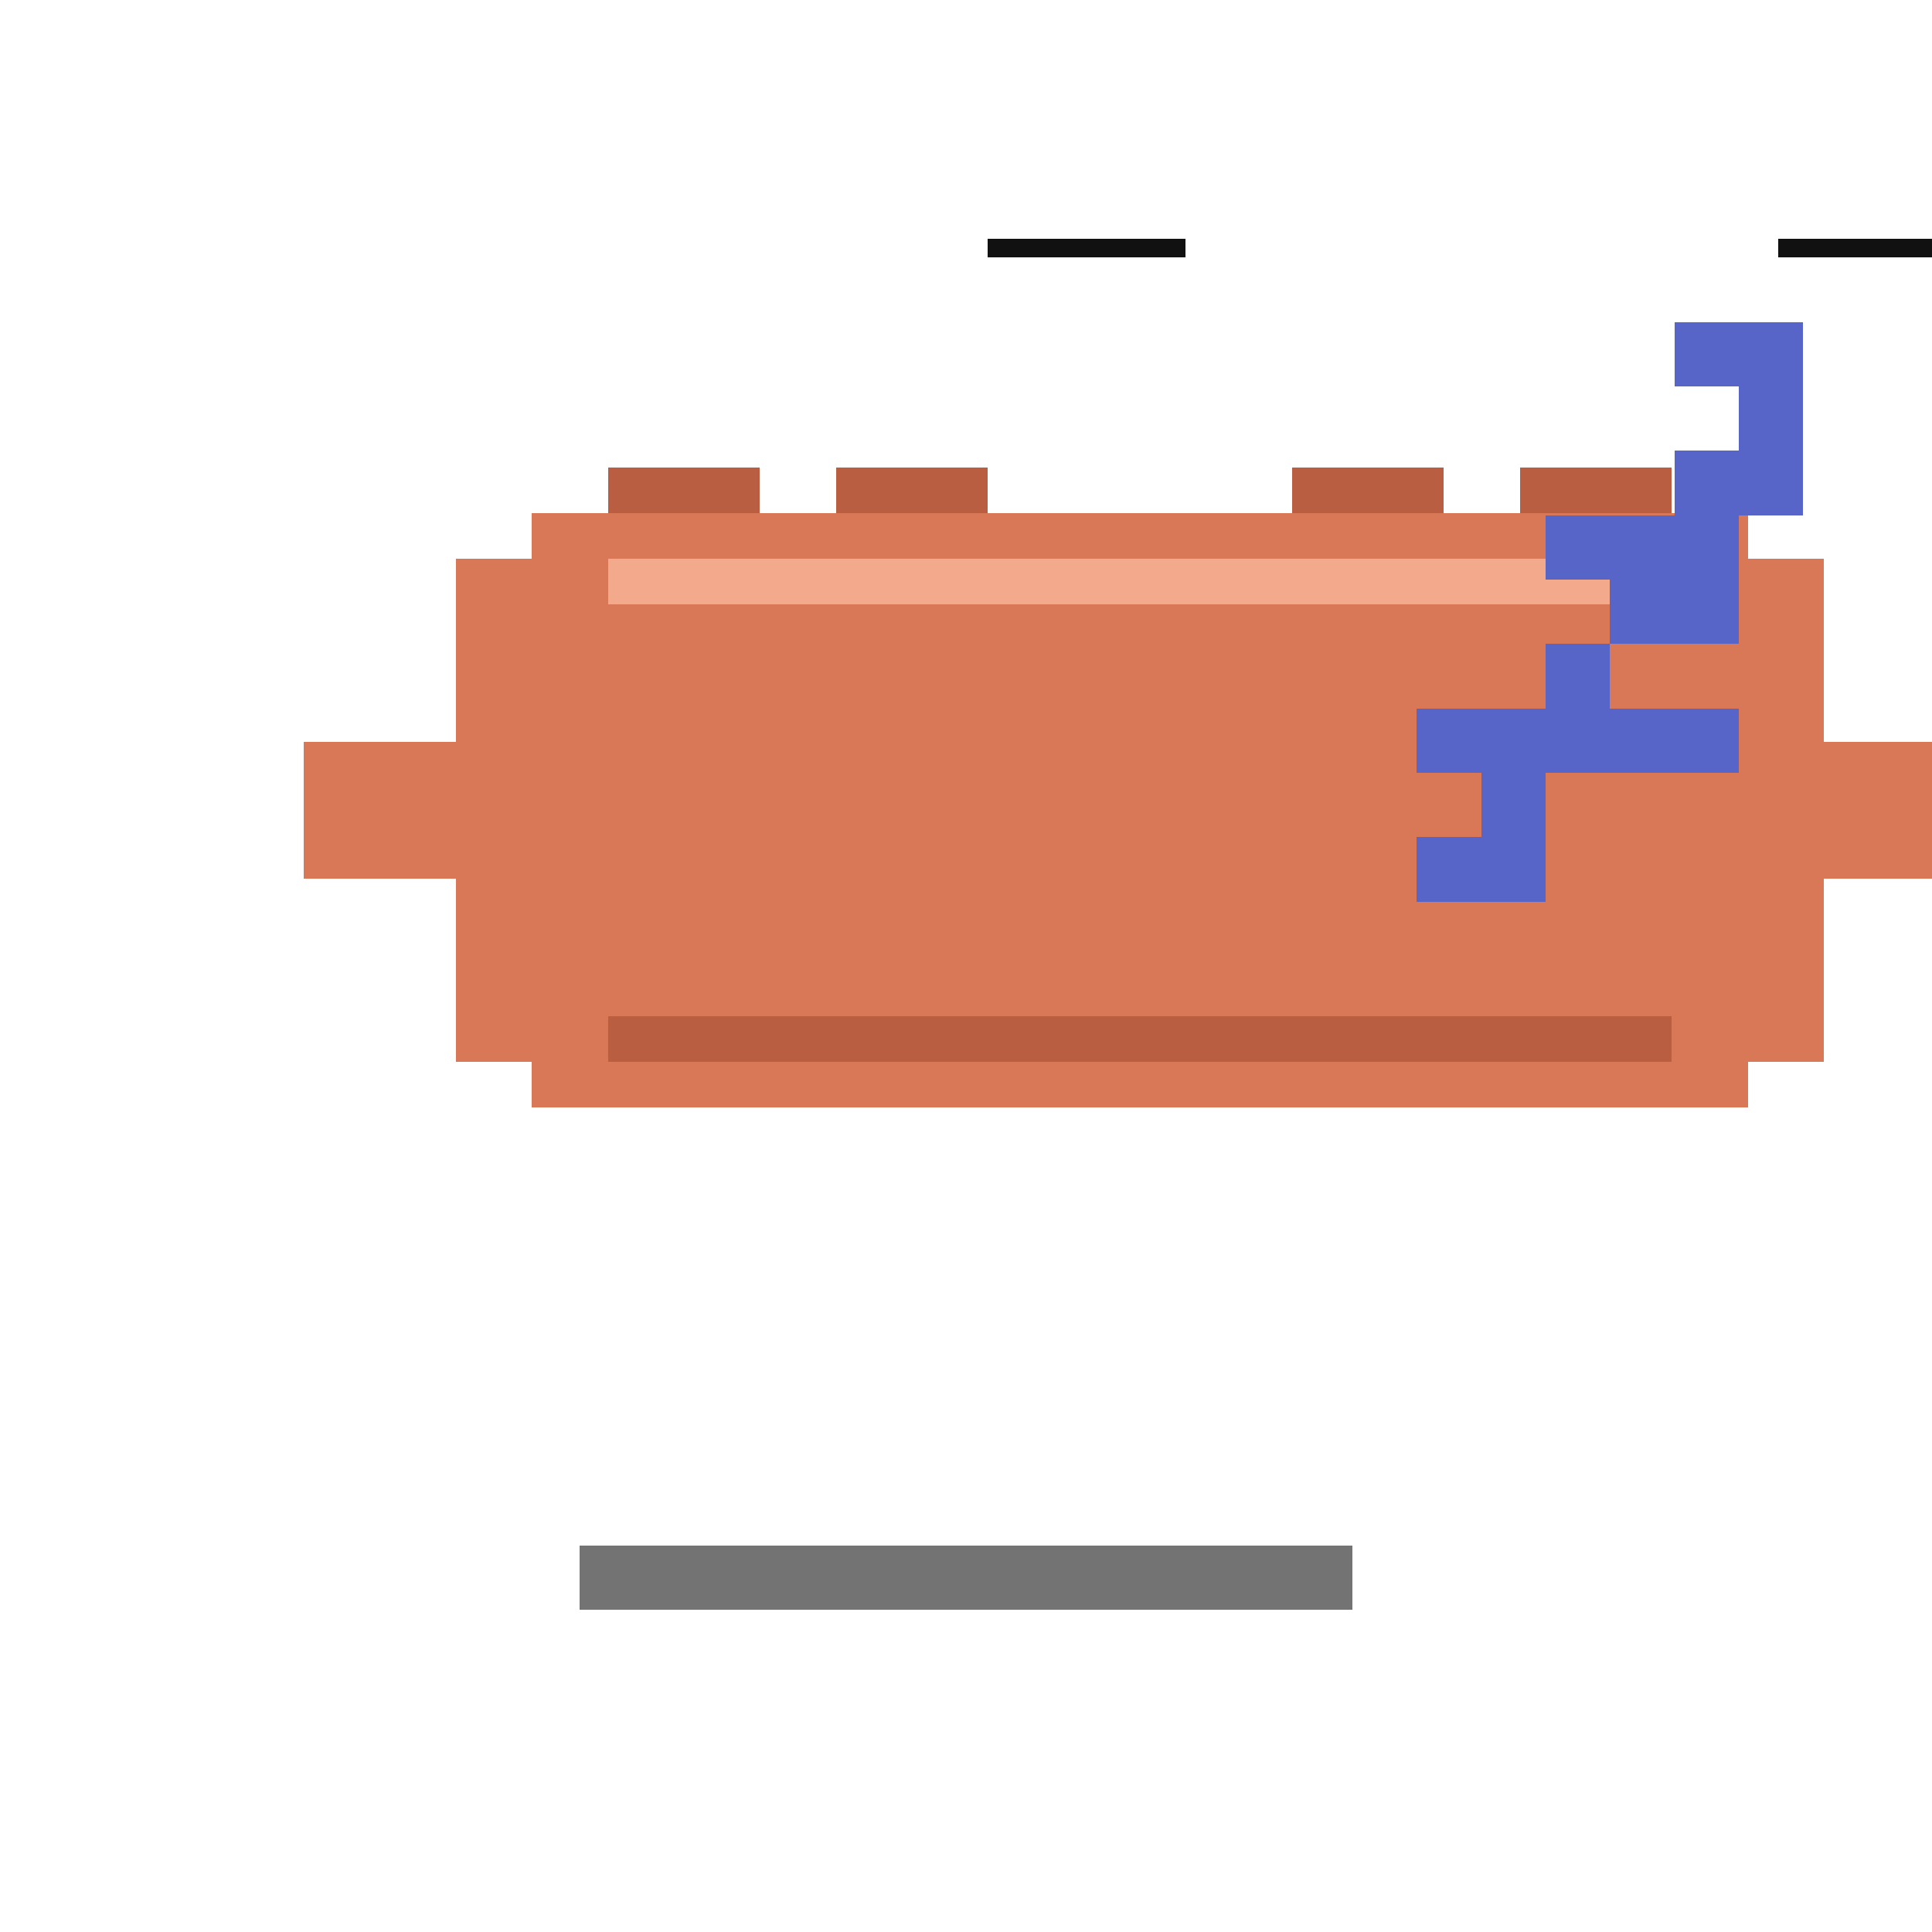
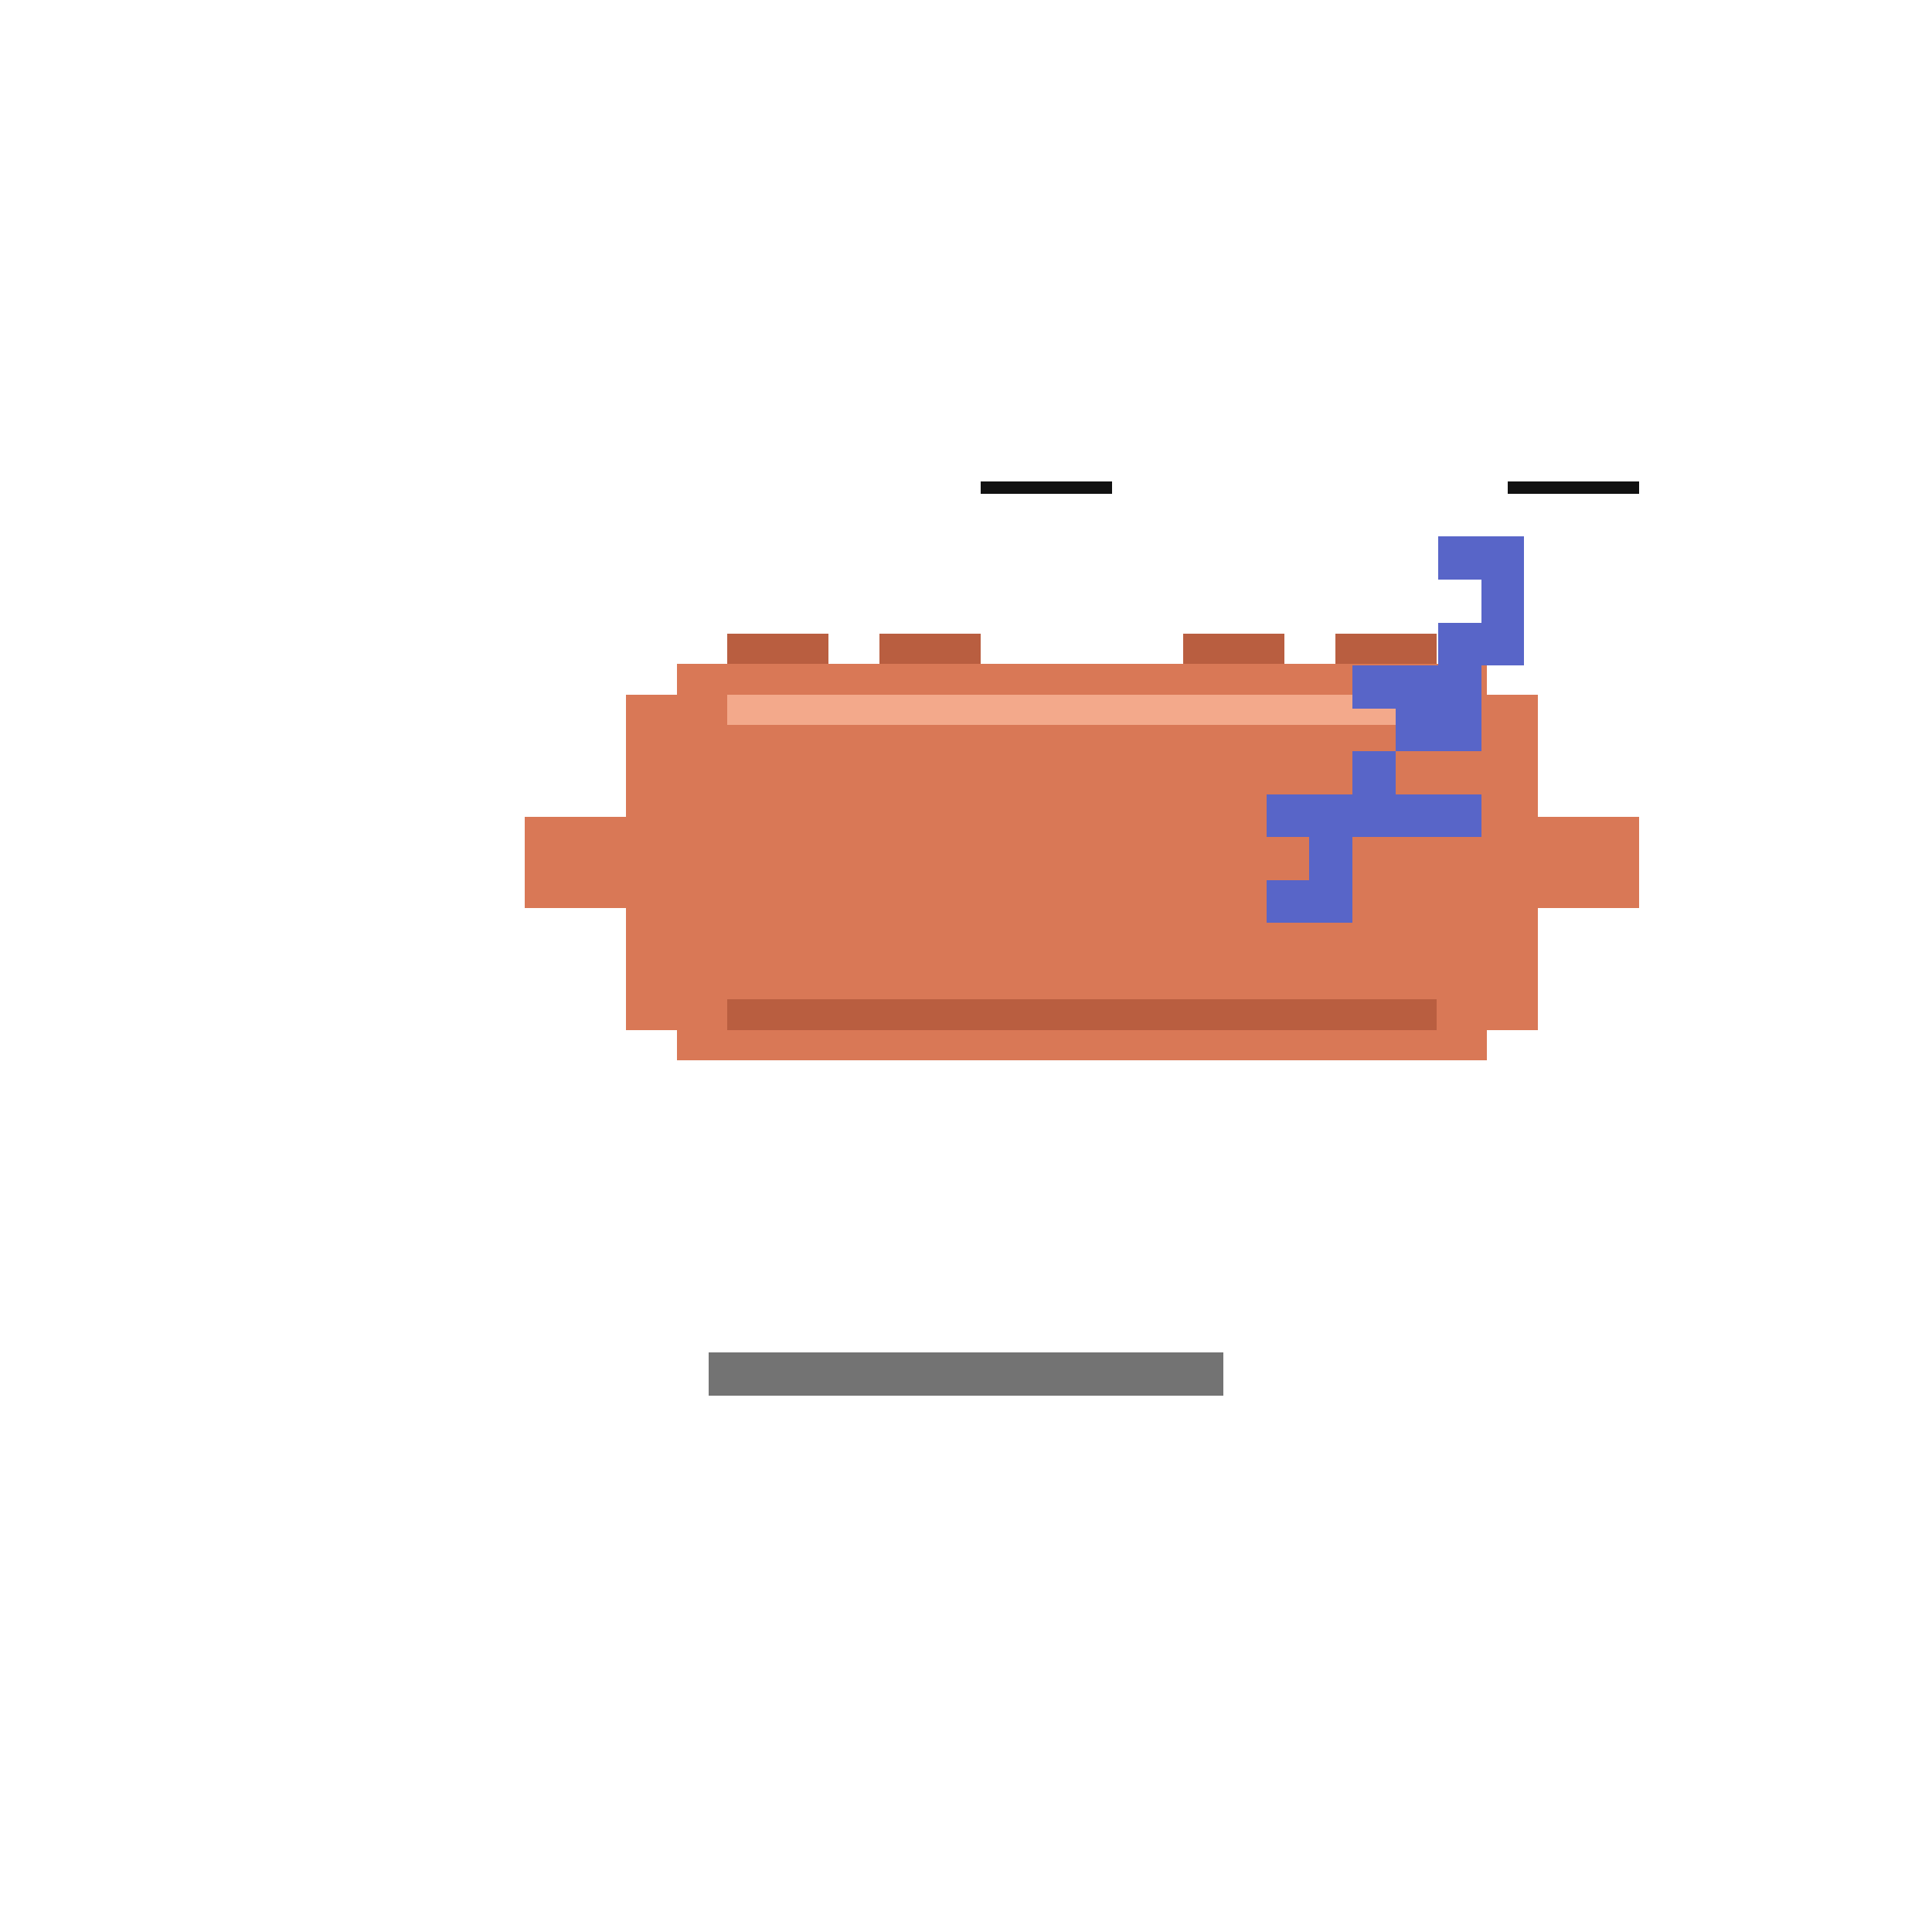
- <svg xmlns="http://www.w3.org/2000/svg" viewBox="0 0 30 30" shape-rendering="crispEdges">
+ <svg xmlns="http://www.w3.org/2000/svg" viewBox="-7.5 -7.5 45 45" shape-rendering="crispEdges">
  <style>
    /* splooted 主子姿: 横向拉 + 纵向压 + 下沉, 锚地面 */
    .sleep-pose {
      transform: translateY(3px) scale(1.18, 0.71);
      transform-origin: 15px 23px;
    }
    /* 呼吸: 在 splooted 之上做微 scaleY */
    .sleep-breathe { animation: sleep-breathe 6.8s ease-in-out infinite; transform-origin: 15px 23px; }
    @keyframes sleep-breathe {
      0%, 100% { transform: scaleY(1);    }
      50%      { transform: scaleY(1.05); }
    }
    /* 腿缩短藏入 body */
    .legs-flat { transform: translateY(-2px) scaleY(0.4); transform-origin: 15px 20px; }
    /* 钳子摊在身体两侧 */
    .claw-flat-l { transform: translate(-2px, 3px) rotate(-10deg); transform-origin: 5px 13px; }
    .claw-flat-r { transform: translate(2px, 3px)  rotate(10deg);  transform-origin: 25px 13px; }
    /* 眼睛: 睡眠横划 (top-left 锚, 压扁到顶部一条线) */
    .eyes-flat { transform: scaleX(1.3) scaleY(0.1); transform-origin: 10px 10px; }
    #eye-right.eye-flat-r { transform: scaleX(1.3) scaleY(0.1); transform-origin: 18px 10px; }

    #shadow-js { transform-origin: 15px 24.5px; animation: shadow-breathe 6.8s ease-in-out infinite; }
    @keyframes shadow-breathe {
      0%, 100% { transform: scaleX(1.18); opacity: 0.55; }
      50%      { transform: scaleX(1.15); opacity: 0.5;  }
    }

    /* zZz 浮起 3 颗错相, 周期不规律 1.0 / 2.7 / 4.4 (避免整秒) */
    .zz-a { animation: zz-float 3.3s linear infinite;        }
    .zz-b { animation: zz-float 3.3s linear infinite -1.1s;  }
    .zz-c { animation: zz-float 3.3s linear infinite -2.2s;  }
    @keyframes zz-float {
      0%   { transform: translate(0, 0);        opacity: 0;   }
      20%  { transform: translate(0.3px, -1px); opacity: 1;   }
      80%  { transform: translate(1px,   -4px); opacity: 0.7; }
      100% { transform: translate(1.5px, -5px); opacity: 0;   }
    }

    /* —— sleep-twitch 联系动作（4 专家共识）——
       梦里抽动 / 敲键盘 — 3 个互质长周期, 99% 时间静止
       性格: 强化"梦里还在 typing"的匠人魂彩蛋 */

    /* 左钳抽搐 (主手, 22s 周期) - "梦到敲 Enter" */
    .sleep-twitch-claw-l {
      animation: sleep-twitch-claw-l 22s ease-in-out infinite;
      transform-origin: 5px 13px;
    }
    @keyframes sleep-twitch-claw-l {
      0%, 95%, 100% { transform: translate(-2px, 3px)    rotate(-10deg); }
      96%           { transform: translate(-2.3px, 2.8px) rotate(-15deg); }
      97%           { transform: translate(-1.8px, 3.2px) rotate(-7deg);  }
      98%, 99%      { transform: translate(-2px, 3px)    rotate(-10deg); }
    }

    /* 右钳抽搐 (副手, 31s 周期, 紧跟左钳后 — 梦里在配合 typing) */
    .sleep-twitch-claw-r {
      animation: sleep-twitch-claw-r 31s ease-in-out infinite;
      transform-origin: 25px 13px;
    }
    @keyframes sleep-twitch-claw-r {
      0%, 95%, 100% { transform: translate(2px, 3px)    rotate(10deg); }
      96%, 97%      { transform: translate(2px, 3px)    rotate(10deg); }
      97.5%         { transform: translate(2.2px, 2.9px) rotate(13deg); }
      98%, 99%      { transform: translate(2px, 3px)    rotate(10deg); }
    }

    /* 全身梦呓 / 翻身 (45s 周期, 跟两个钳子全错相) */
    .sleep-twitch-body {
      animation: sleep-twitch-body 45s ease-in-out infinite;
      transform-origin: 15px 23px;
    }
    @keyframes sleep-twitch-body {
      0%, 97%, 100% { transform: translate(0, 0); }
      98%           { transform: translate(0.3px, -0.2px); }
      99%           { transform: translate(-0.2px, 0.1px); }
    }
  </style>
  <g id="shadow-js">
    <rect x="9" y="24" width="12" height="1" fill="#000000" opacity="0.55" />
  </g>
  <g class="sleep-twitch-body">
    <g class="sleep-breathe">
      <g class="sleep-pose">
        <g class="legs-flat">
          <rect x="8" y="20" width="2" height="3" fill="#B95E40" />
          <rect x="11" y="20" width="2" height="3" fill="#B95E40" />
          <rect x="17" y="20" width="2" height="3" fill="#B95E40" />
          <rect x="20" y="20" width="2" height="3" fill="#B95E40" />
        </g>
        <g class="sleep-twitch-claw-l">
          <rect x="4" y="12" width="2" height="3" fill="#D97856" />
        </g>
        <g class="sleep-twitch-claw-r">
          <rect x="24" y="12" width="2" height="3" fill="#D97856" />
        </g>
        <g id="body">
          <rect x="7" y="7" width="16" height="1" fill="#D97856" />
          <rect x="6" y="8" width="18" height="11" fill="#D97856" />
          <rect x="7" y="19" width="16" height="1" fill="#D97856" />
        </g>
        <rect x="8" y="8" width="14" height="1" fill="#F3A98B" />
        <rect x="8" y="18" width="14" height="1" fill="#B95E40" />
        <rect class="eyes-flat" x="10" y="10" width="2" height="4" fill="#111111" />
        <rect class="eye-flat-r" id="eye-right" x="18" y="10" width="2" height="4" fill="#111111" />
      </g>
    </g>
  </g>
  <g fill="#5865C8">
    <g class="zz-a">
      <rect x="22" y="11" width="2" height="1" />
      <rect x="23" y="12" width="1" height="1" />
      <rect x="22" y="13" width="2" height="1" />
    </g>
    <g class="zz-b">
      <rect x="24" y="8" width="3" height="1" />
      <rect x="25" y="9" width="2" height="1" />
      <rect x="24" y="10" width="1" height="1" />
      <rect x="24" y="11" width="3" height="1" />
    </g>
    <g class="zz-c">
      <rect x="26" y="5" width="2" height="1" />
      <rect x="27" y="6" width="1" height="1" />
      <rect x="26" y="7" width="2" height="1" />
    </g>
  </g>
</svg>
